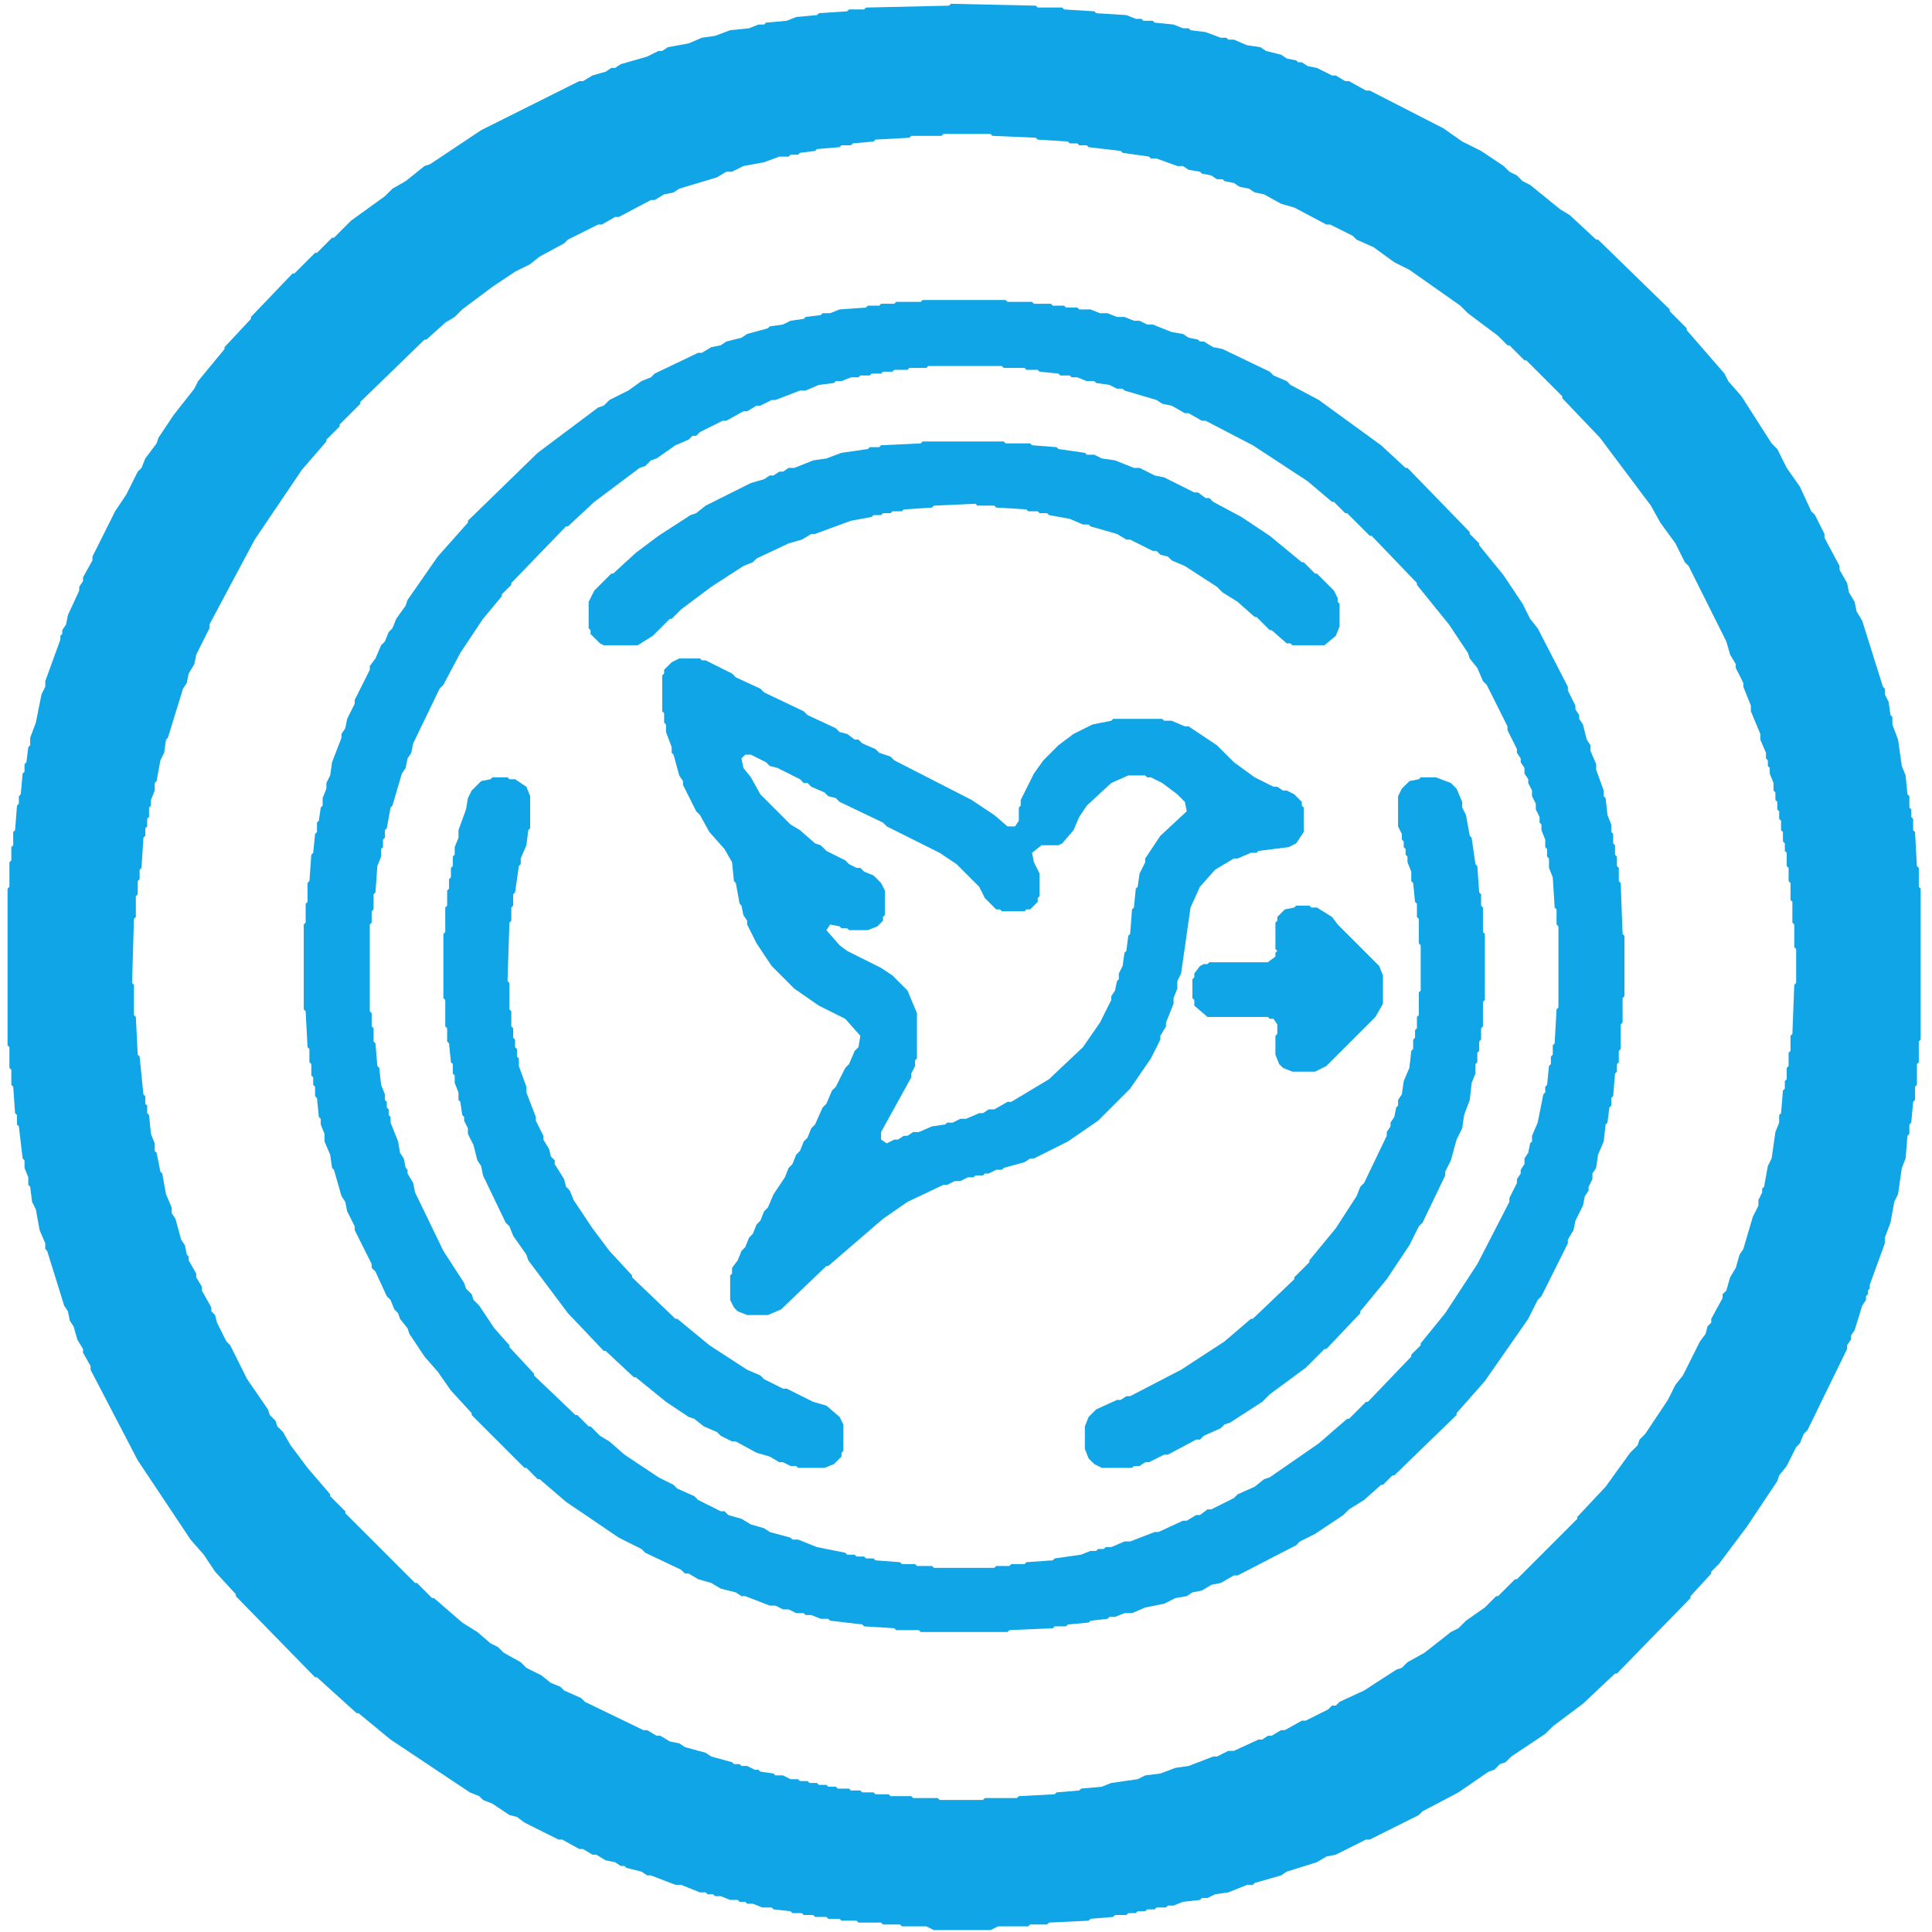
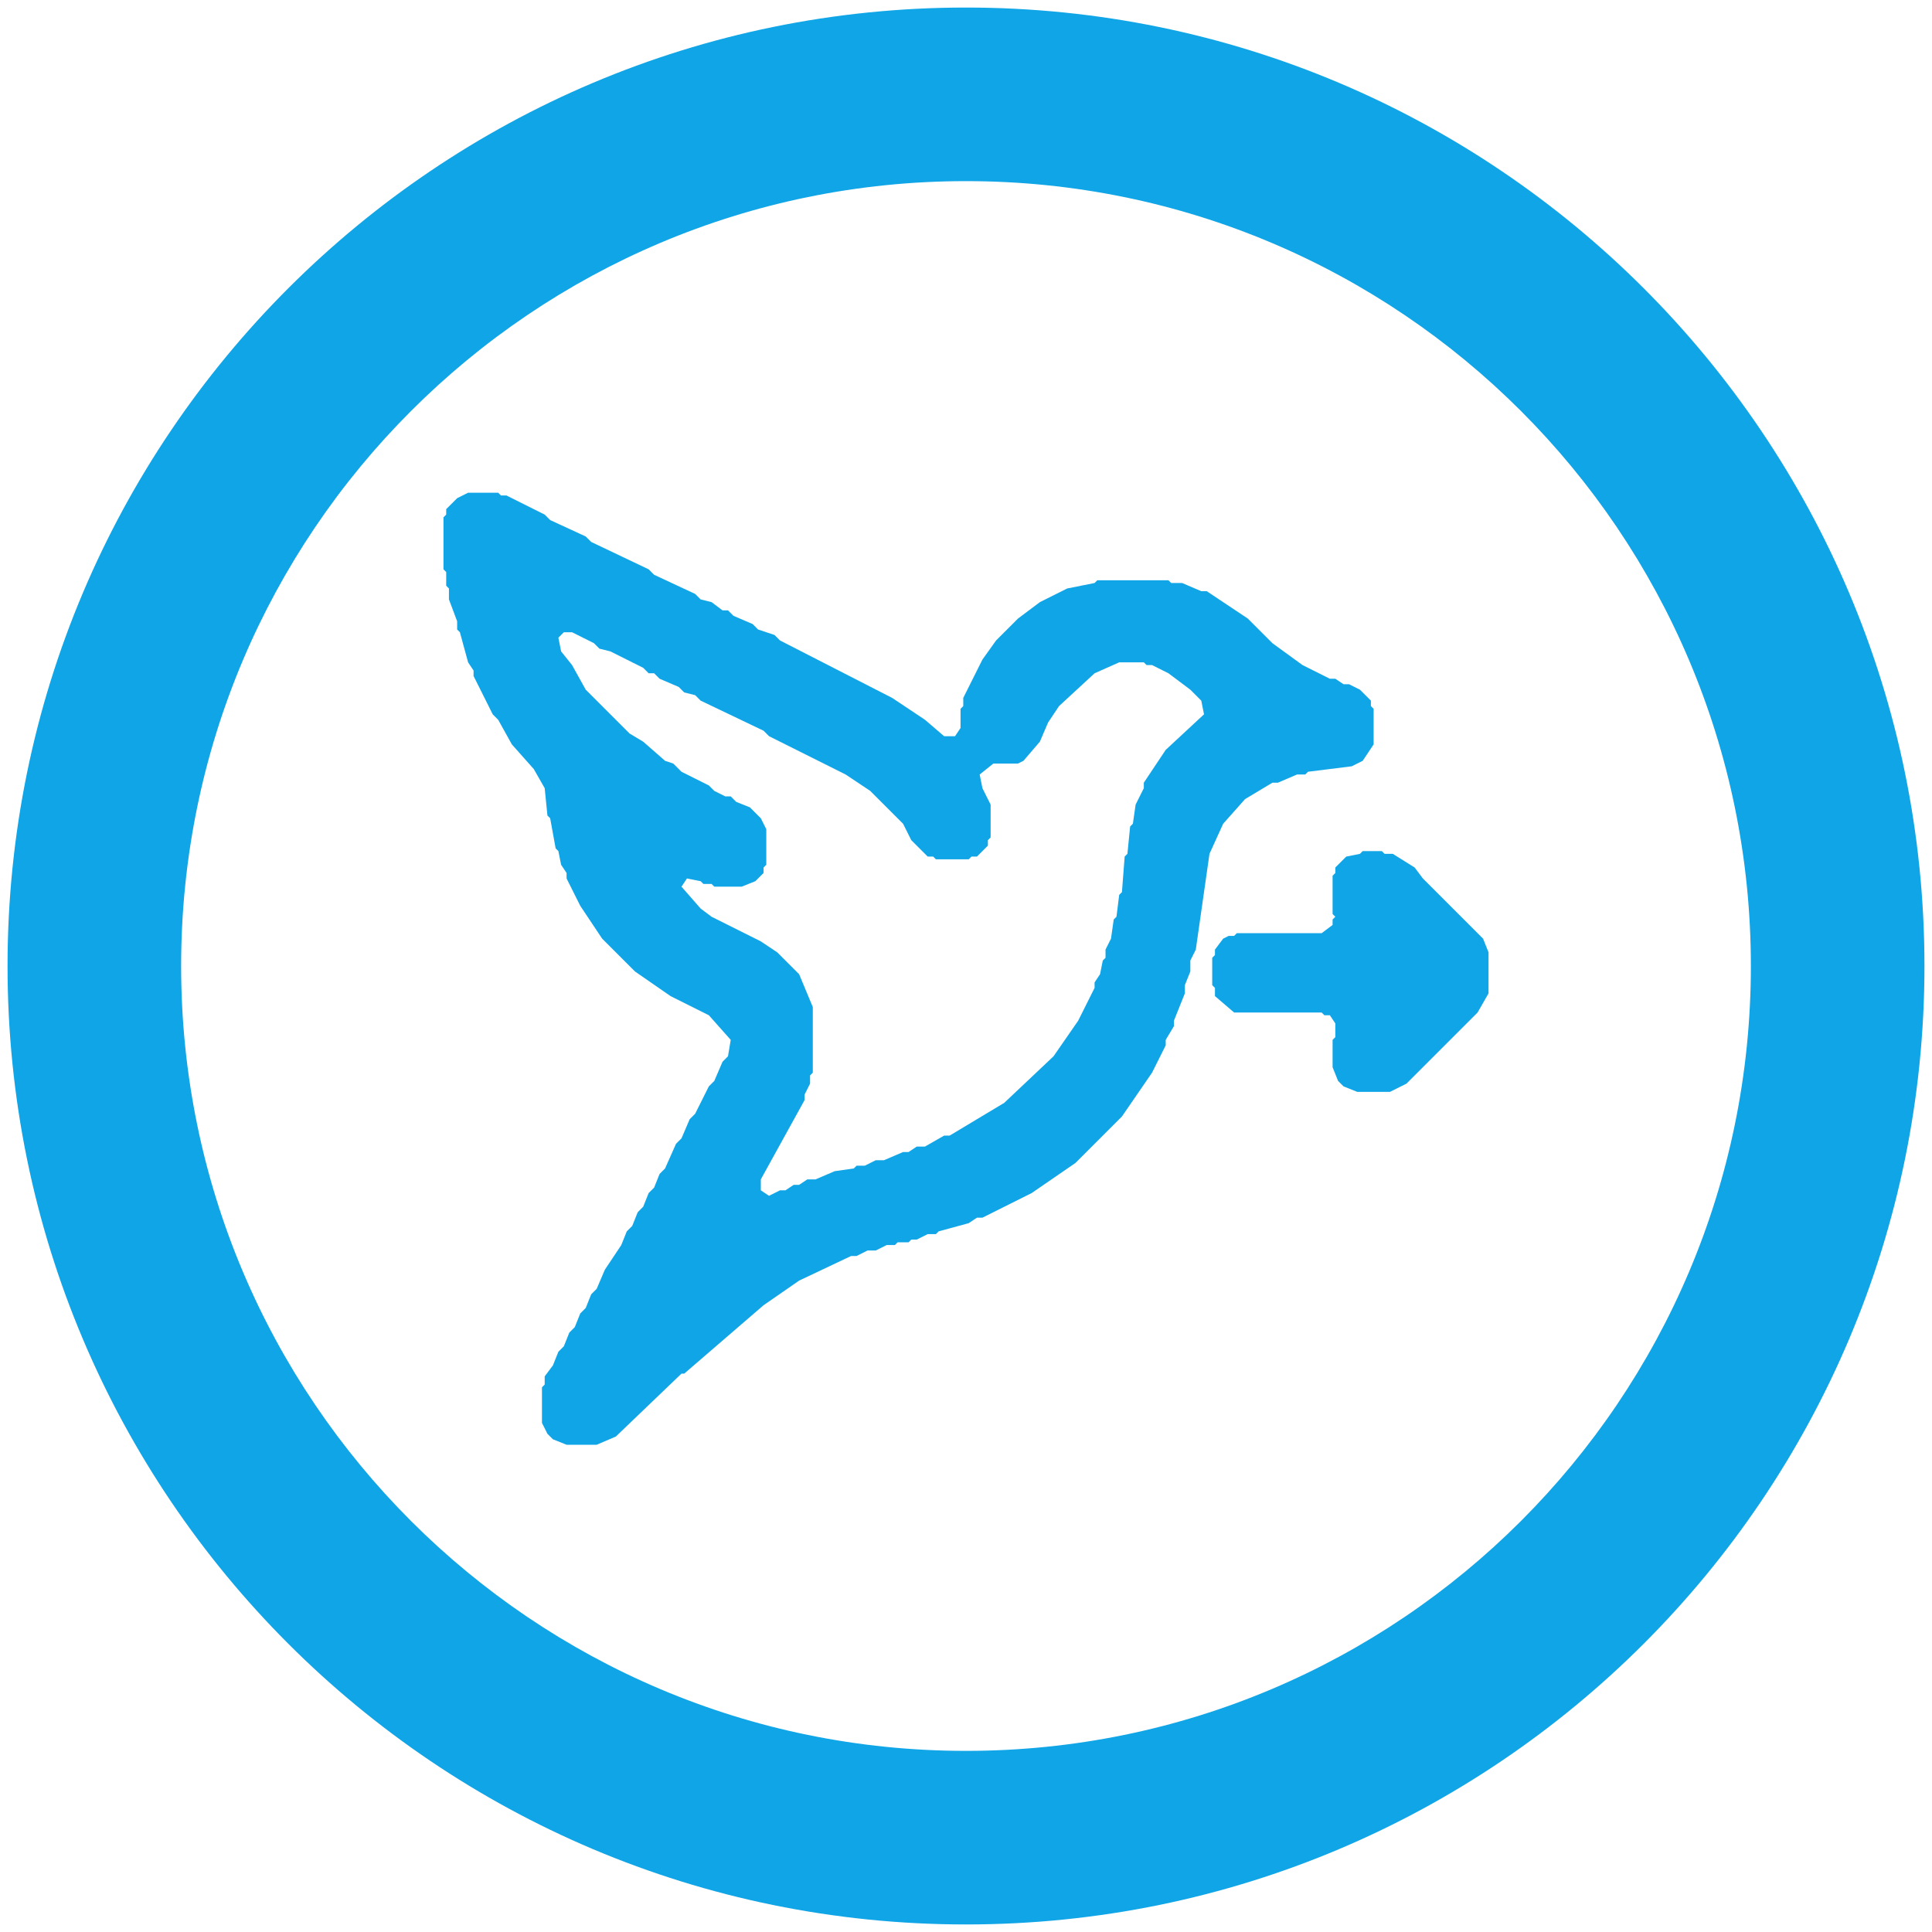
<svg xmlns="http://www.w3.org/2000/svg" viewBox="0 0 256 256">
-   <path fill="#0fa5e6" fill-rule="evenodd" d="M171.75 120 171.50 120.25 170.25 120.50 169.25 121.50 169.25 122 169 122.25 169 125.75 169.25 126 169 126.25 169 126.75 168 127.50 160.25 127.50 160 127.75 159.50 127.75 159 128 158.25 129 158.25 129.50 158 129.75 158 132.25 158.25 132.50 158.25 133.25 160 134.75 168 134.75 168.25 135 168.75 135 169.25 135.75 169.25 137 169 137.25 169 139.75 169.50 141 170 141.50 171.25 142 174.25 142 175.75 141.25 182.25 134.75 183.25 133 183.25 129.25 182.75 128 177.25 122.50 176.50 121.50 174.50 120.25 173.75 120.25 173.50 120ZM192.25 103.75 190.25 103 188.25 103 188 103.25 186.75 103.50 185.75 104.50 185.25 105.50 185.25 109.50 185.75 110.50 185.75 111.25 186 111.50 186 112.25 186.25 112.50 186.25 113.25 186.50 113.50 186.50 114.25 187 115.50 187 116.75 187.25 117 187.50 119.50 187.75 119.75 187.75 121.50 188 121.75 188 125 188.25 125.25 188.25 131.25 188 131.50 188 134.50 187.75 134.75 187.75 136.25 187.50 136.50 187.50 137.50 187.25 137.75 187.25 139 187 139.25 186.75 141.50 186 143.25 185.75 145 185.25 145.75 185.25 146.50 185 146.75 184.75 148 184.25 148.75 184.25 149.25 183.75 150 183.75 150.50 180.75 156.75 180.25 157.25 179.75 158.50 177 162.75 173.50 167 173.50 167.25 171.50 169.25 171.50 169.50 166 174.75 165.75 174.75 162.25 177.75 156.50 181.50 149.75 185 149.25 185 148.50 185.50 148 185.50 145.25 186.75 144.25 187.75 143.75 189 143.75 192 144.25 193.25 145 194 146 194.50 150 194.50 150.25 194.25 151 194.25 151.75 193.75 152.25 193.75 154.25 192.75 154.75 192.75 158.50 190.75 159 190.75 159.50 190.25 161.75 189.25 162.25 188.75 163 188.50 167.25 185.75 168.25 184.75 173 181.25 175.50 178.75 175.75 178.75 180.25 174 180.25 173.75 183.75 169.50 186.75 165 188 162.50 188.50 162 191.50 155.75 191.50 155.25 192.25 153.75 193 151 193.75 149.50 194 147.75 194.75 145.75 195 143.50 195.50 142.25 195.50 141 195.75 140.75 195.75 139.50 196 139.25 196 138 196.25 137.75 196.25 136.25 196.50 136 196.50 132.75 196.75 132.50 196.75 123.75 196.50 123.50 196.50 120.25 196.25 120 196.25 118.50 196 118.25 195.75 114.75 195.50 114.50 195 111 194.75 110.75 194.25 108 193.75 107 193.75 106.25 193 104.50ZM63.75 103.50 62.50 104.75 62 105.75 61.75 107.25 60.75 110 60.75 111 60.25 112.25 60.25 113.25 60 113.50 60 114.75 59.75 115 59.75 116.25 59.50 116.50 59.50 117.75 59.25 118 59.25 120 59 120.25 59 123.50 58.75 123.75 58.75 132.25 59 132.50 59 136 59.25 136.25 59.25 138 59.50 138.25 59.75 140.75 60 141 60 142.25 60.25 142.50 60.25 143.50 60.75 144.75 60.75 145.75 61 146 61.25 147.75 61.50 148 61.50 148.50 62 149.50 62 150.25 62.75 151.75 63.25 153.75 63.75 154.50 64 155.75 67 162 67.50 162.50 68 163.75 69.75 166.25 70 167 75.25 174 80 179 80.25 179 84 182.50 84.25 182.50 88.25 185.75 91.25 187.75 92 188 93.25 189 95 189.75 95.50 190.25 97 191 97.50 191 100.25 192.50 102 193 103.25 193.75 103.75 193.75 104.75 194.25 105.50 194.25 105.75 194.50 109.25 194.50 110.50 194 111.50 193 111.50 192.50 111.75 192.25 111.75 188.75 111.25 187.75 109.50 186.25 107.75 185.75 104.25 184 103.75 184 101.25 182.75 100.75 182.25 99 181.50 94 178.25 89.75 174.75 89.50 174.75 83.75 169.25 83.75 169 80.75 165.75 78.50 162.75 76 159 75.50 157.75 75 157.25 74.75 156.25 73.50 154.25 73.50 153.75 73 153.25 72.75 152.25 72 151 72 150.50 71 148.50 71 148 69.75 144.75 69.75 144 68.75 141.25 68.75 140.25 68.50 140 68.50 139 68.25 138.75 68.25 137.75 68 137.50 68 136.25 67.75 136 67.75 134 67.50 133.75 67.50 130.25 67.25 130 67.50 122.25 67.75 122 67.75 120.25 68 120 68 118.50 68.25 118.25 68.75 114.75 69 114.50 69 113.75 69.75 112 70 110 70.25 109.75 70.25 105.50 69.75 104.25 68.25 103.25 67.50 103.25 67.25 103 65.25 103 65 103.25ZM172.50 106.25 171.50 105.25 170.50 104.75 170 104.75 169.25 104.25 168.75 104.25 166.25 103 163.50 101 161.25 98.75 157.50 96.25 157 96.25 155.25 95.50 154.25 95.50 154 95.25 147.50 95.25 147.25 95.50 144.75 96 142.25 97.25 140.25 98.75 138.25 100.75 137 102.50 135.25 106 135.25 106.75 135 107 135 108.75 134.50 109.50 133.50 109.50 131.75 108 128.75 106 118.50 100.75 118 100.25 116.50 99.75 116 99.25 114.25 98.50 113.75 98 113.25 98 112.25 97.25 111.25 97 110.75 96.50 107 94.75 106.50 94.25 101.25 91.75 100.75 91.25 97.50 89.75 97 89.25 93.50 87.50 93 87.50 92.75 87.25 90 87.25 89 87.75 88 88.75 88 89.25 87.75 89.50 87.75 94.25 88 94.50 88 95.75 88.25 96 88.25 97 89 99 89 99.75 89.25 100 90 102.75 90.50 103.50 90.50 104 92.25 107.50 92.75 108 94 110.25 96 112.50 97 114.25 97.25 116.75 97.50 117 98 119.75 98.25 120 98.50 121.25 99 122 99 122.50 100.25 125 102.25 128 105.25 131 108.50 133.25 112 135 114 137.25 113.75 138.75 113.25 139.25 112.50 141 112 141.50 110.75 144 110.25 144.50 109.50 146.25 109 146.75 108 149 107.50 149.50 107 150.75 106.50 151.25 106 152.50 105.50 153 105 154.25 104.50 154.75 104 156 102.50 158.25 101.75 160 101.25 160.50 100.75 161.75 100.25 162.25 99.75 163.50 99.25 164 98.75 165.25 98.25 165.75 97.75 167 97 168 97 168.75 96.75 169 96.75 172.25 97.25 173.25 97.75 173.75 99 174.25 101.75 174.25 103.50 173.50 109.50 167.75 109.75 167.75 117 161.50 120.25 159.25 125 157 125.50 157 126.50 156.50 127.25 156.50 128.25 156 129 156 129.25 155.75 130.25 155.75 130.50 155.50 131 155.50 132 155 132.75 155 133 154.75 135.75 154 136.50 153.50 137 153.50 141.50 151.25 145.50 148.50 149.75 144.25 152.50 140.25 153.75 137.75 153.75 137.25 154.50 136 154.50 135.50 155.50 133 155.50 132.25 156 131 156 130 156.50 129 157.75 120.25 159 117.50 161 115.25 163.50 113.75 164 113.75 165.75 113 166.50 113 166.75 112.75 170.75 112.25 171.75 111.75 172.75 110.25 172.75 107 172.50 106.75ZM98.25 100.50 98.75 100 99.50 100 101.50 101 102 101.50 103 101.75 106 103.25 106.50 103.75 107 103.75 107.50 104.25 109.25 105 109.75 105.50 110.75 105.75 111.25 106.25 117 109 117.50 109.50 124.50 113 126.75 114.50 129.75 117.50 130.50 119 132 120.50 132.50 120.50 132.75 120.75 135.75 120.75 136 120.50 136.50 120.50 137.50 119.50 137.50 119 137.75 118.75 137.75 115.75 137 114.25 136.75 113 138 112 140.25 112 140.75 111.75 142.25 110 143 108.25 144 106.75 147.25 103.75 149.50 102.75 151.75 102.75 152 103 152.50 103 154 103.75 156 105.25 157 106.25 157.25 107.50 153.75 110.75 151.75 113.75 151.75 114.25 151 115.75 150.75 117.50 150.50 117.75 150.25 120.25 150 120.50 149.75 123.75 149.50 124 149.25 126 149 126.25 148.75 128 148.25 129 148.25 129.75 148 130 147.75 131.25 147.25 132 147.25 132.50 145.75 135.50 143.50 138.75 139 143 134 146 133.50 146 131.75 147 131 147 130.25 147.50 129.75 147.50 128 148.25 127.25 148.25 126.25 148.75 125.50 148.75 125.25 149 123.50 149.25 121.75 150 121 150 120.25 150.50 119.75 150.50 119 151 118.50 151 117.50 151.50 116.75 151 116.75 150 120.75 142.75 120.75 142.25 121.25 141.25 121.25 140.50 121.50 140.25 121.50 134.25 120.25 131.25 118.25 129.25 116.75 128.25 112.25 126 111.25 125.25 109.50 123.25 110 122.50 111.25 122.75 111.50 123 112.25 123 112.50 123.25 115 123.25 116.25 122.75 117 122 117 121.50 117.25 121.25 117.25 118 116.75 117 115.75 116 114.50 115.50 114 115 113.50 115 112.50 114.50 112 114 109.50 112.75 108.75 112 108 111.75 106 110 104.75 109.25 100.75 105.25 99.50 103 98.50 101.75ZM78 79.75 78 83.25 78.25 83.50 78.25 84 79.50 85.25 80 85.50 84.50 85.50 86.50 84.25 88.75 82 89 82 90.25 80.75 94.25 77.75 98.50 75 99.75 74.50 100.25 74 104.50 72 106.25 71.50 107.50 70.75 108 70.75 112.75 69 115.50 68.50 115.75 68.25 116.75 68.25 117 68 118 68 118.25 67.75 119.50 67.75 119.75 67.50 123.50 67.25 123.75 67 129.25 66.75 129.50 67 131.75 67 132 67.25 136 67.50 136.25 67.75 137.50 67.75 137.75 68 138.75 68 139 68.25 141.75 68.75 143.50 69.50 144.25 69.50 144.50 69.75 148 70.75 149.25 71.50 149.75 71.50 152.75 73 153.25 73 153.75 73.50 154.75 73.75 155.25 74.25 157 75 161.25 77.75 162 78.50 164 79.75 166.25 81.75 166.50 81.75 168.25 83.50 168.50 83.50 170.50 85.25 171 85.25 171.25 85.50 175.50 85.50 177 84.25 177.50 83 177.50 80 177.25 79.75 177.25 79.25 176.75 78.25 174.50 76 174.25 76 172.75 74.50 172.50 74.50 168.25 71 164.50 68.50 160.75 66.50 160.25 66 159.75 66 158.75 65.25 158.25 65.25 154.25 63.25 153 63 151 62 150.25 62 147.75 61 146 60.75 145 60.25 144 60.25 143.75 60 140.25 59.50 140 59.25 136.75 59 136.50 58.75 133.25 58.75 133 58.50 122.25 58.50 122 58.75 116.75 59 116.50 59.25 115.25 59.25 115 59.50 111.50 60 109.50 60.75 107.75 61 105.25 62 104.50 62 103.75 62.50 103.25 62.50 102.50 63 102 63 101.25 63.50 99.50 64 93.50 67 92.25 68 91.50 68.25 87.25 71 84.25 73.25 81.25 76 81 76 78.75 78.25ZM118.75 40 118.50 40.25 116.75 40.25 116.50 40.50 115 40.50 114.75 40.75 111.25 41 110 41.50 109 41.50 108.75 41.75 106.75 42 106.50 42.25 104.75 42.50 103.75 43 102 43.25 101.75 43.50 99 44.25 98.25 44.75 96.25 45.25 95.50 45.75 94.25 46 93 46.75 92.50 46.75 86.75 49.50 86.25 50 85 50.50 83.25 51.75 80.75 53 80 53.75 79.25 54 71.25 60 62 69 62 69.25 58 73.75 54 79.50 53.75 80.25 52.50 82 52 83.25 51.50 83.75 51 85 50.50 85.50 49.75 87.25 49 88.25 49 88.75 47 92.75 47 93.25 46 95.25 45.75 96.50 45.25 97.25 45.25 97.75 44 101 43.75 102.75 43.25 103.75 43.25 104.50 42.75 105.75 42.75 106.75 42.50 107 42.25 108.75 42 109 42 110.25 41.75 110.50 41.50 113 41.25 113.25 41 116.75 40.75 117 40.75 119.50 40.50 119.75 40.50 122.25 40.25 122.50 40.25 133.75 40.50 134 40.75 138.75 41 139 41 140.75 41.25 141 41.25 142.50 41.50 142.75 41.50 143.75 41.75 144 41.75 145.25 42 145.50 42.25 148 42.50 148.25 42.50 149 43 150.25 43 151.25 43.75 153 44 154.75 44.25 155 45.25 158.50 45.75 159.25 46 160.50 47 162.50 47 163 49.25 167.50 49.25 168 49.75 168.50 51.25 171.75 51.75 172.25 52.25 173.50 52.75 174 53 174.75 54 176 54.25 176.75 56.25 179.75 58 181.75 59.75 184.25 62.50 187.25 62.50 187.50 69.50 194.50 69.75 194.50 71.25 196 71.50 196 75 199 82 203.75 85 205.25 85.50 205.75 90.25 208 90.75 208.50 91.25 208.50 92.50 209.25 94.25 209.75 95.50 210.50 97.50 211 98.25 211.50 98.75 211.50 102 212.75 102.75 212.75 103.75 213.25 104.50 213.25 105.50 213.75 106.50 213.75 106.75 214 107.50 214 108.75 214.50 109.75 214.50 110 214.75 114.25 215.25 114.50 215.50 118.50 215.75 118.75 216 121.75 216 122 216.25 133.50 216.25 133.75 216 139.50 215.75 139.75 215.50 141.25 215.50 141.50 215.25 144.25 215 144.50 214.75 146.75 214.50 147 214.25 147.75 214.25 149 213.75 150 213.75 151.75 213 154.25 212.50 155.75 211.75 157.25 211.50 158 211 159.25 210.75 160.50 210 161.75 209.75 163.50 208.75 164 208.75 171.75 204.75 172.25 204.25 174.25 203.25 178 200.75 178.75 200 180.75 198.75 183 196.75 183.25 196.75 184.50 195.50 184.75 195.50 193 187.50 193 187.25 196.75 183 202.50 174.75 203.75 172.25 204.25 171.75 207.75 164.75 207.75 164.25 208.50 163 208.75 161.75 209.75 159.75 210 158.50 210.50 157.75 210.50 157.25 211 156.25 211 155.50 211.50 154.75 211.75 153 212.50 151.25 212.75 149 213 148.75 213.25 146.75 213.50 146.50 213.50 145.50 213.75 145.25 214 142.25 214.25 142 214.25 141 214.50 140.75 214.50 139.25 214.75 139 214.75 135.75 215 135.50 215 132.25 215.25 132 215.25 124 215 123.75 214.75 117 214.50 116.75 214.50 115 214.25 114.75 214.25 113.50 214 113.25 214 112 213.75 111.75 213.75 110.50 213.50 110.25 213.50 109.25 213 108 212.75 105.75 212.50 105.50 212.50 104.75 211.50 102 211.50 101.25 210.75 99.50 210.75 98.75 210.25 98 209.75 96 209.25 95.25 209.25 94.75 208.75 94 208.75 93.50 207.75 91.50 207.75 91 203.75 83.25 202.75 82 201.75 80 199.25 76.25 196 72.25 196 72 194.75 70.75 194.75 70.50 186.50 62 186.25 62 183 59 174.75 53 171 51 170.50 50.50 168.75 49.75 168.25 49.25 162 46.25 160.75 46 159.50 45.25 159 45.25 158.75 45 157.50 44.75 156.75 44.25 155.25 44 152.75 43 152 43 151 42.50 150.25 42.50 149 42 148 42 146.75 41.50 145.75 41.50 144.50 41 143 41 142.75 40.75 141.25 40.75 141 40.50 139.50 40.50 139.25 40.25 137 40.25 136.75 40 133.50 40 133.25 39.75 122.25 39.75 122 40ZM123 48.50 132.75 48.50 133 48.75 135.75 48.75 136 49 137.50 49 137.75 49.25 140.25 49.50 140.50 49.75 141.75 49.75 142 50 142.75 50 144 50.50 145 50.50 145.25 50.75 147 51 148 51.50 148.75 51.50 149 51.75 153.25 53 154 53.50 155.25 53.75 157 54.75 157.50 54.75 159.25 55.75 159.75 55.75 166 59 173.25 63.75 176.50 66.50 176.75 66.50 178.25 68 178.50 68 181.50 71 181.75 71 187.75 77.25 187.75 77.50 192 82.75 194.50 86.50 194.75 87.25 195.75 88.50 196.50 90.25 197 90.75 199.75 96.25 199.75 96.75 201 99.25 201 99.75 201.50 100.50 201.50 101 202 101.75 202 102.50 202.50 103.25 202.50 103.75 203 104.75 203 105.50 203.50 106.50 203.50 107.25 204 108.25 204 109 204.25 109.25 204.25 110 204.75 111.25 204.75 112.25 205 112.50 205 113.50 205.25 113.75 205.25 115 205.75 116.25 206 120.25 206.25 120.50 206.25 122.50 206.50 122.75 206.50 133.50 206.25 133.75 206 138.25 205.75 138.50 205.75 139.75 205.50 140 205.50 141 205.25 141.25 205 143.75 204.75 144 204.75 144.75 204.50 145 203.75 148.75 203 150.50 203 151.25 202.75 151.50 202.50 152.75 202 153.50 202 154.25 201.50 155 201.50 155.50 201 156.25 201 156.75 200 158.75 200 159.25 195.75 167.50 191.50 174 188.25 178 188.25 178.25 187 179.50 187 179.75 181.25 185.75 181 185.75 178.75 188 178.50 188 174.75 191.25 168.25 195.75 167.50 196 166.25 197 164 198 163.50 198.50 160.50 200 160 200 159 200.75 158.50 200.75 157.25 201.50 156.75 201.50 153.50 203 153 203 149.75 204.25 149 204.25 147.25 205 146.50 205 146.25 205.25 145.50 205.25 145.25 205.50 144.50 205.50 143.25 206 139.75 206.50 139.50 206.75 136 207 135.75 207.25 134 207.25 133.75 207.50 132 207.50 131.75 207.75 123.75 207.75 123.50 207.50 121.50 207.50 121.25 207.25 119.50 207.25 119.25 207 116 206.75 115.75 206.50 114.75 206.50 114.50 206.25 113.50 206.25 113.25 206 112.25 206 112 205.75 108.25 205 105.75 204 105 204 104.75 203.75 102 203 101.25 202.50 99.50 202 98.25 201.25 96.50 200.75 96 200.25 95.50 200.25 92.50 198.75 92 198.25 89.75 197.25 89.25 196.75 87.25 195.75 82.75 192.75 80.75 191 79.50 190.25 78.25 189 78 189 76.50 187.50 76.25 187.50 70.75 182.25 70.75 182 67.50 178.50 67.50 178.25 65.50 176 63.50 173 62.75 172.25 62.50 171.50 61.75 170.75 61.50 170 58.75 165.75 55 158 54.75 156.75 54 155.50 54 155 53.75 154.75 53.50 153.50 53 152.75 52.75 151.25 51.75 148.75 51.75 148 51.50 147.75 51.50 147 51.25 146.75 51.25 146 51 145.75 51 145 50.50 143.75 50.25 141.50 50 141.25 49.75 138.25 49.50 138 49.50 136.25 49.25 136 49.25 134.25 49 134 49 122.50 49.25 122.25 49.25 120.75 49.50 120.50 49.50 118.50 49.75 118.25 50 114.75 50.50 113.50 50.50 112.50 50.75 112.25 50.75 111.25 51 111 51 110 51.25 109.75 51.75 107 52 106.75 53.25 102.50 53.75 101.75 54 100.50 54.50 99.75 54.75 98.50 58.25 91.25 58.75 90.75 61 86.50 64 82 66.50 79 66.50 78.75 67.75 77.50 67.75 77.25 75 69.75 75.25 69.75 78.75 66.50 84.75 62 85.50 61.75 86.25 61 87 60.75 89.50 59 91.25 58.25 91.75 57.75 92.25 57.75 92.75 57.25 95.75 55.75 96.25 55.75 98.50 54.50 99 54.50 100.25 53.75 100.75 53.75 102.25 53 102.75 53 106 51.75 106.75 51.75 108.50 51 110.50 50.75 110.75 50.50 111.50 50.50 112.75 50 113.75 50 114 49.75 115.25 49.75 115.50 49.50 116.75 49.50 117 49.25 118.25 49.25 118.50 49 120.25 49 120.50 48.75 122.75 48.75ZM126 0.50 125.75 0.75 114.75 1 114.50 1.25 112.50 1.25 112.25 1.50 108.50 1.75 108.25 2 105.50 2.25 104.25 2.75 101.50 3 101.25 3.25 100.50 3.25 99.25 3.75 96.75 4 94.75 4.75 93 5 91.25 5.75 88.50 6.25 87.75 6.75 87.25 6.75 85.75 7.50 82.25 8.50 81.50 9 81 9 80.25 9.50 78.50 10 77.25 10.75 76.75 10.75 63.75 17.25 57 21.75 56.25 22 53.75 24 52 25 51 26 46.50 29.25 44.25 31.50 44 31.50 42 33.50 41.75 33.50 39 36.25 38.75 36.25 33.25 42 33.25 42.25 29.75 46 29.75 46.25 26.25 50.50 25.75 51.50 23 55 21 58 20.75 58.75 19.25 60.75 18.75 62 18.25 62.50 16.75 65.50 15.25 67.75 12.25 73.75 12.25 74.25 11 76.50 11 77 10.50 77.75 10.50 78.25 9 81.50 8.75 82.75 8.25 83.50 8.25 84 8 84.25 8 84.75 6 90.25 6 91 5.50 92 4.75 95.75 4 97.75 4 98.75 3.75 99 3.50 101 3.25 101.25 3.25 102.25 3 102.50 2.75 105.25 2.50 105.50 2.50 106.50 2.25 106.75 2 110 1.75 110.25 1.75 112 1.50 112.25 1.50 114 1.25 114.25 1.25 117.50 1 117.75 1 138.50 1.25 138.75 1.25 141.50 1.50 141.75 1.50 143.75 1.75 144 2 147.50 2.25 147.75 2.25 149 2.50 149.25 3 153.50 3.25 153.75 3.25 154.75 3.75 156 3.75 157 4 157.25 4.25 159.25 4.75 160.25 5.25 163 6 164.75 6 165.50 6.25 165.75 8.50 173 9 173.75 9.25 175 9.75 175.75 10.25 177.50 11 178.75 11 179.25 12 181 12 181.50 18.25 193.50 25.25 204 27 206 28.50 208.25 31.25 211.25 31.25 211.50 41.75 222.25 42 222.25 47.25 227 47.50 227 51.75 230.50 62.25 237.50 63.50 238 64 238.50 65.25 239 67.50 240.50 68.50 240.75 69.50 241.50 74 243.75 74.50 243.75 76.75 245 77.25 245 78.50 245.75 79 245.75 80.25 246.50 81.50 246.75 82.25 247.25 82.75 247.25 83 247.50 85 248 85.75 248.50 86.25 248.50 89.50 249.75 90.25 249.75 92.75 250.75 93.50 250.75 93.75 251 94.50 251 94.75 251.25 95.50 251.25 96.75 251.75 97.75 251.75 98 252 98.75 252 99 252.25 99.75 252.25 101 252.75 102.25 252.75 102.50 253 104.75 253.25 105 253.50 106.25 253.50 106.50 253.75 107.75 253.75 108 254 109.50 254 109.75 254.25 111.25 254.25 111.50 254.50 113.50 254.50 113.75 254.75 116.75 254.75 117 255 119.25 255 119.50 255.25 122.75 255.25 123.75 255.75 131.25 255.75 132.25 255.25 136.25 255.25 136.50 255 138.75 255 139 254.75 144.25 254.50 144.50 254.25 147.50 254 147.75 253.75 149.25 253.75 149.50 253.50 150.50 253.50 150.75 253.25 151.75 253.25 152 253 153 253 153.25 252.75 154.50 252.75 154.75 252.50 155.50 252.50 156.75 252 159 251.75 159.25 251.50 160 251.50 161 251 162.75 250.75 165.25 249.75 166 249.75 166.25 249.50 169.75 248.50 170.50 248 174.50 246.75 175.75 246 177 245.75 181 243.75 181.50 243.75 188 240.50 188.50 240 193.25 237.50 197.25 234.75 198 234.50 198.75 233.75 199.50 233.50 200.25 232.75 204.75 229.75 205.75 228.75 209.75 225.75 214 221.75 214.25 221.75 224 211.75 224 211.50 226.75 208.50 226.75 208.25 227.75 207.25 231.50 202.25 235.50 196.25 235.75 195.50 236.75 194.25 238 191.75 238.50 191.25 239 190 239.50 189.50 244.75 178.75 244.75 178.25 245.25 177.50 245.25 177 245.75 176.25 246.75 173 247.25 172.25 247.25 171.75 247.50 171.50 247.50 171 247.75 170.75 247.75 170.25 249.75 164.75 249.75 164 250.50 162 251 159.25 251.50 158.25 252 154.75 252.50 153.50 252.75 150.50 253 150.25 253 149 253.25 148.75 253.50 146 253.75 145.75 253.75 144 254 143.75 254 141 254.25 140.75 254.25 138 254.50 137.75 254.50 117.75 254.25 117.50 254.25 115 254 114.75 253.75 110.25 253.50 110 253.50 108.50 253.25 108.25 253.25 107.25 253 107 253 105.50 252.75 105.25 252.50 102.75 252 101.50 251.50 98 250.75 96 250.75 95 250.50 94.75 250.25 93 249.75 92 249.75 91.25 249.50 91 246.75 82.25 246 81 245.75 79.75 245 78.50 244.75 77.25 243.75 75.50 243.75 75 241.75 71.25 241.75 70.75 240.50 68.25 240 67.75 238.50 64.50 236.75 62 235.50 59.50 234.75 58.75 230.75 52.50 229 50.50 228.50 49.50 223.50 43.75 223.50 43.50 221.25 41.25 221.25 41 211.75 31.75 211.50 31.75 208 28.50 206.75 27.75 202.75 24.50 201.75 24 201 23.25 200 22.75 199.25 22 196.25 20 193.75 18.75 191.25 17 181.50 12 181 12 178.75 10.75 178.25 10.75 177 10 176.50 10 174.50 9 173.25 8.75 172.50 8.25 172 8.25 171.75 8 170.50 7.75 169.75 7.25 167.75 6.75 167 6.25 165.25 6 163.50 5.25 162.75 5.25 162.50 5 161.75 5 159.75 4.25 157.75 4 157.50 3.75 156.75 3.75 155.50 3.25 153 3 152.75 2.75 151.50 2.75 151.25 2.50 150.50 2.50 149.25 2 145.25 1.75 145 1.50 141 1.25 140.75 1 137.50 1 137.25 0.75ZM125 17.75 131.25 17.75 131.50 18 137.25 18.25 137.50 18.50 141.50 18.75 141.75 19 142.75 19 143 19.25 144 19.25 144.25 19.50 148.50 20 148.75 20.25 152.25 20.75 152.50 21 153.25 21 156 22 156.75 22 157.50 22.50 159 22.75 159.25 23 160.50 23.25 161.25 23.75 162 23.75 162.25 24 163.50 24.25 164.25 24.75 165.50 25 166.25 25.50 167.50 25.75 169.75 27 171.50 27.50 175.75 29.75 176.25 29.75 179.25 31.25 179.75 31.75 182 32.75 184.75 34.75 186.75 35.75 193.50 40.50 194.50 41.50 198.50 44.50 199.75 45.75 200 45.75 202 47.75 202.25 47.75 207 52.50 207 52.75 212 58 218.75 67 220 69.25 222 72 223.25 74.50 223.75 75 228.75 85 229.25 86.75 230 88 230 88.50 231 90.50 231 91 232 93.50 232 94.25 233.25 97.25 233.25 98 234 99.75 234 100.50 234.25 100.75 234.25 101.50 234.50 101.75 234.50 102.50 235 103.75 235 104.75 235.25 105 235.25 106 235.50 106.25 235.50 107.25 235.75 107.50 235.75 108.50 236 108.75 236 110 236.25 110.25 236.25 111.50 236.50 111.75 236.50 112.75 236.75 113 236.75 114.75 237 115 237 116.75 237.25 117 237.25 119.25 237.50 119.50 237.50 122.25 237.75 122.50 237.75 125.50 238 125.75 238 130.25 237.75 130.50 237.50 137 237.25 137.25 237.25 139.25 237 139.50 237 141.25 236.75 141.50 236.75 143 236.50 143.25 236.50 144.25 236.25 144.50 236 147.50 235.75 147.75 235.75 148.75 235.25 150 234.75 153.50 234.25 154.50 233.75 157.25 233.50 157.50 233.50 158 233 159 233 159.75 232.25 161.25 231 165.50 230.50 166.25 230 168 229.25 169.25 228.75 171 228.25 171.50 228.25 172 226.75 174.75 226.75 175.25 226.25 175.75 226 176.75 225.25 177.75 223 182.25 222 183.50 221 185.50 218 190 217.25 190.75 217 191.50 216 192.50 212.75 197 209 201 209 201.25 201 209.25 200.75 209.25 198.50 211.50 198.25 211.50 196.75 213 194.25 214.75 193.25 215.75 192.25 216.25 188.75 219 186.50 220.25 185.75 221 185 221.25 180.75 224 177.50 225.50 177 226 176.50 226 176 226.50 173 228 172.50 228 170.25 229.25 169.75 229.25 168.50 230 168 230 167.25 230.50 166.75 230.50 163.50 232 162.75 232 161.25 232.75 160.75 232.75 157.50 234 155.75 234.25 153.75 235 151.75 235.25 150.75 235.75 147.25 236.25 146 236.75 143.25 237 143 237.25 140 237.50 139.75 237.75 135 238 134.75 238.25 130.50 238.25 130.25 238.50 124.50 238.50 124.25 238.25 121 238.25 120.75 238 118 238 117.75 237.75 116 237.75 115.75 237.50 114.25 237.50 114 237.25 112.75 237.25 112.50 237 111 237 110.75 236.75 109.75 236.75 109.50 236.50 108.50 236.50 108.25 236.25 107.25 236.25 107 236 106 236 105.75 235.75 104.75 235.75 103.75 235.25 102.75 235.25 102.50 235 100.75 234.75 100.50 234.50 100 234.50 99 234 98.25 234 98 233.75 97.25 233.75 97 233.50 94.25 232.75 93.50 232.25 90.75 231.50 90 231 88.75 230.75 87.50 230 87 230 85.75 229.25 85.25 229.25 77.50 225.50 77 225 74.75 224 74.25 223.50 73 223 71.75 222 69.75 221 69 220.25 66.75 219 66 218.25 65 217.75 63.25 216.25 61.25 215 57.50 211.75 57.25 211.75 55.25 209.75 55 209.75 45.75 200.50 45.75 200.25 43.75 198.25 43.75 198 40.75 194.50 38.50 191.50 37.50 189.75 36.75 189 36.50 188.25 35.75 187.50 35.50 186.75 32.75 182.75 30.50 178.25 30 177.75 28.75 175.25 28.50 174.25 28 173.75 28 173.25 26.75 171 26.75 170.50 26 169.25 26 168.75 25 167 25 166.50 24.75 166.25 24.50 165 24 164.25 23.25 161.50 22.75 160.75 22.75 160 22 158.25 21.50 155.50 21.25 155.25 20.75 152.75 20.50 152.50 20.50 151.50 20 150.25 19.75 147.75 19.50 147.50 19.50 146.50 19.25 146.25 19.25 145.25 19 145 18.50 140 18.25 139.75 18 134.75 17.75 134.50 17.75 130.50 17.50 130.25 17.75 121.75 18 121.50 18 118.75 18.25 118.50 18.25 116.75 18.50 116.50 18.50 115.25 18.75 115 19 111 19.25 110.75 19.25 109.75 19.50 109.50 19.50 108.50 19.75 108.25 19.75 107 20 106.75 20 106 20.50 104.75 20.50 103.75 20.75 103.50 21.25 100.75 21.75 99.75 22 98 22.25 97.75 24.25 91.25 24.75 90.50 25 89.25 25.75 88 26 86.75 27.75 83.25 27.75 82.75 33.75 71.50 40 62.25 43.25 58.50 43.25 58.25 45 56.50 45 56.25 47.75 53.50 47.75 53.25 56.25 45 56.50 45 59 42.75 60.25 42 61.25 41 65.25 38 68.25 36 70.25 35 71.50 34 74.75 32.25 75.25 31.75 79.25 29.75 79.75 29.75 81.50 28.75 82 28.75 86.25 26.50 86.75 26.50 88 25.75 89.25 25.50 90 25 95 23.50 96.25 22.75 97 22.75 98.50 22 101.25 21.50 103.25 20.75 104.50 20.75 104.75 20.50 105.75 20.50 106 20.25 108 20 108.25 19.75 111.25 19.50 111.50 19.25 112.75 19.25 113 19 115.75 18.75 116 18.50 120.50 18.25 120.75 18 124.75 18Z" />
+   <g fill="#0fa5e6" fill-rule="evenodd">
+     <path d="M128 1a127 127 0 1 0 0 254a127 127 0 1 0 0-254ZM128 24a104 104 0 1 1 0 208a104 104 0 1 1 0-208Z" />
+     <path transform="translate(128 128) scale(1.45) translate(-135.5 -130.5)" d="M171.75 120 171.50 120.25 170.25 120.50 169.25 121.50 169.25 122 169 122.25 169 125.75 169.25 126 169 126.25 169 126.75 168 127.50 160.25 127.50 160 127.75 159.50 127.75 159 128 158.25 129 158.25 129.50 158 129.75 158 132.25 158.25 132.50 158.25 133.25 160 134.75 168 134.75 168.25 135 168.75 135 169.25 135.75 169.25 137 169 137.25 169 139.75 169.50 141 170 141.50 171.25 142 174.25 142 175.75 141.25 182.25 134.75 183.25 133 183.25 129.25 182.75 128 177.25 122.50 176.50 121.50 174.50 120.25 173.75 120.25 173.50 120ZM172.50 106.25 171.50 105.25 170.50 104.75 170 104.75 169.25 104.25 168.75 104.25 166.25 103 163.50 101 161.25 98.75 157.50 96.25 157 96.25 155.25 95.50 154.25 95.50 154 95.25 147.50 95.25 147.25 95.50 144.75 96 142.25 97.25 140.25 98.75 138.25 100.75 137 102.50 135.25 106 135.25 106.75 135 107 135 108.75 134.50 109.50 133.50 109.50 131.75 108 128.75 106 118.50 100.75 118 100.25 116.50 99.75 116 99.25 114.25 98.50 113.75 98 113.25 98 112.25 97.25 111.25 97 110.75 96.50 107 94.75 106.50 94.25 101.25 91.75 100.75 91.25 97.50 89.75 97 89.25 93.50 87.50 93 87.50 92.75 87.25 90 87.25 89 87.75 88 88.75 88 89.25 87.75 89.50 87.75 94.25 88 94.50 88 95.75 88.25 96 88.25 97 89 99 89 99.75 89.25 100 90 102.75 90.50 103.50 90.50 104 92.25 107.50 92.75 108 94 110.25 96 112.50 97 114.25 97.25 116.75 97.50 117 98 119.75 98.25 120 98.50 121.25 99 122 99 122.50 100.25 125 102.25 128 105.25 131 108.50 133.25 112 135 114 137.25 113.75 138.75 113.25 139.25 112.50 141 112 141.50 110.75 144 110.25 144.50 109.50 146.25 109 146.75 108 149 107.50 149.50 107 150.75 106.50 151.25 106 152.50 105.50 153 105 154.25 104.50 154.75 104 156 102.50 158.25 101.75 160 101.25 160.50 100.75 161.75 100.25 162.25 99.75 163.50 99.25 164 98.75 165.25 98.25 165.75 97.75 167 97 168 97 168.75 96.75 169 96.75 172.25 97.25 173.25 97.75 173.75 99 174.25 101.75 174.25 103.50 173.50 109.50 167.75 109.75 167.75 117 161.50 120.25 159.25 125 157 125.50 157 126.50 156.50 127.25 156.50 128.25 156 129 156 129.25 155.75 130.25 155.75 130.50 155.50 131 155.50 132 155 132.75 155 133 154.75 135.75 154 136.50 153.50 137 153.50 141.50 151.25 145.50 148.50 149.75 144.25 152.50 140.25 153.75 137.75 153.75 137.25 154.50 136 154.50 135.50 155.50 133 155.50 132.25 156 131 156 130 156.50 129 157.75 120.25 159 117.50 161 115.25 163.50 113.75 164 113.75 165.75 113 166.50 113 166.75 112.75 170.75 112.25 171.75 111.75 172.75 110.25 172.75 107 172.50 106.75ZM98.25 100.50 98.75 100 99.50 100 101.50 101 102 101.50 103 101.75 106 103.25 106.50 103.75 107 103.75 107.50 104.25 109.25 105 109.75 105.50 110.75 105.75 111.25 106.25 117 109 117.50 109.50 124.50 113 126.75 114.50 129.75 117.50 130.50 119 132 120.50 132.50 120.50 132.75 120.75 135.75 120.75 136 120.50 136.50 120.50 137.50 119.50 137.50 119 137.75 118.75 137.75 115.75 137 114.25 136.75 113 138 112 140.25 112 140.75 111.75 142.25 110 143 108.25 144 106.75 147.25 103.75 149.50 102.75 151.75 102.75 152 103 152.50 103 154 103.75 156 105.25 157 106.25 157.25 107.50 153.75 110.75 151.75 113.75 151.75 114.25 151 115.75 150.75 117.50 150.50 117.75 150.25 120.25 150 120.50 149.75 123.75 149.50 124 149.25 126 149 126.25 148.75 128 148.25 129 148.25 129.75 148 130 147.75 131.25 147.25 132 147.25 132.50 145.75 135.50 143.50 138.75 139 143 134 146 133.50 146 131.75 147 131 147 130.25 147.50 129.75 147.50 128 148.25 127.25 148.25 126.25 148.75 125.50 148.75 125.25 149 123.50 149.25 121.75 150 121 150 120.25 150.50 119.75 150.50 119 151 118.50 151 117.50 151.50 116.75 151 116.75 150 120.75 142.75 120.75 142.25 121.25 141.25 121.25 140.50 121.50 140.25 121.50 134.25 120.25 131.25 118.25 129.25 116.75 128.25 112.25 126 111.25 125.25 109.50 123.25 110 122.50 111.25 122.75 111.50 123 112.25 123 112.50 123.25 115 123.25 116.25 122.75 117 122 117 121.50 117.25 121.25 117.25 118 116.75 117 115.75 116 114.50 115.50 114 115 113.50 115 112.50 114.50 112 114 109.50 112.75 108.75 112 108 111.75 106 110 104.75 109.25 100.75 105.25 99.50 103 98.50 101.75Z" />
+   </g>
</svg>
